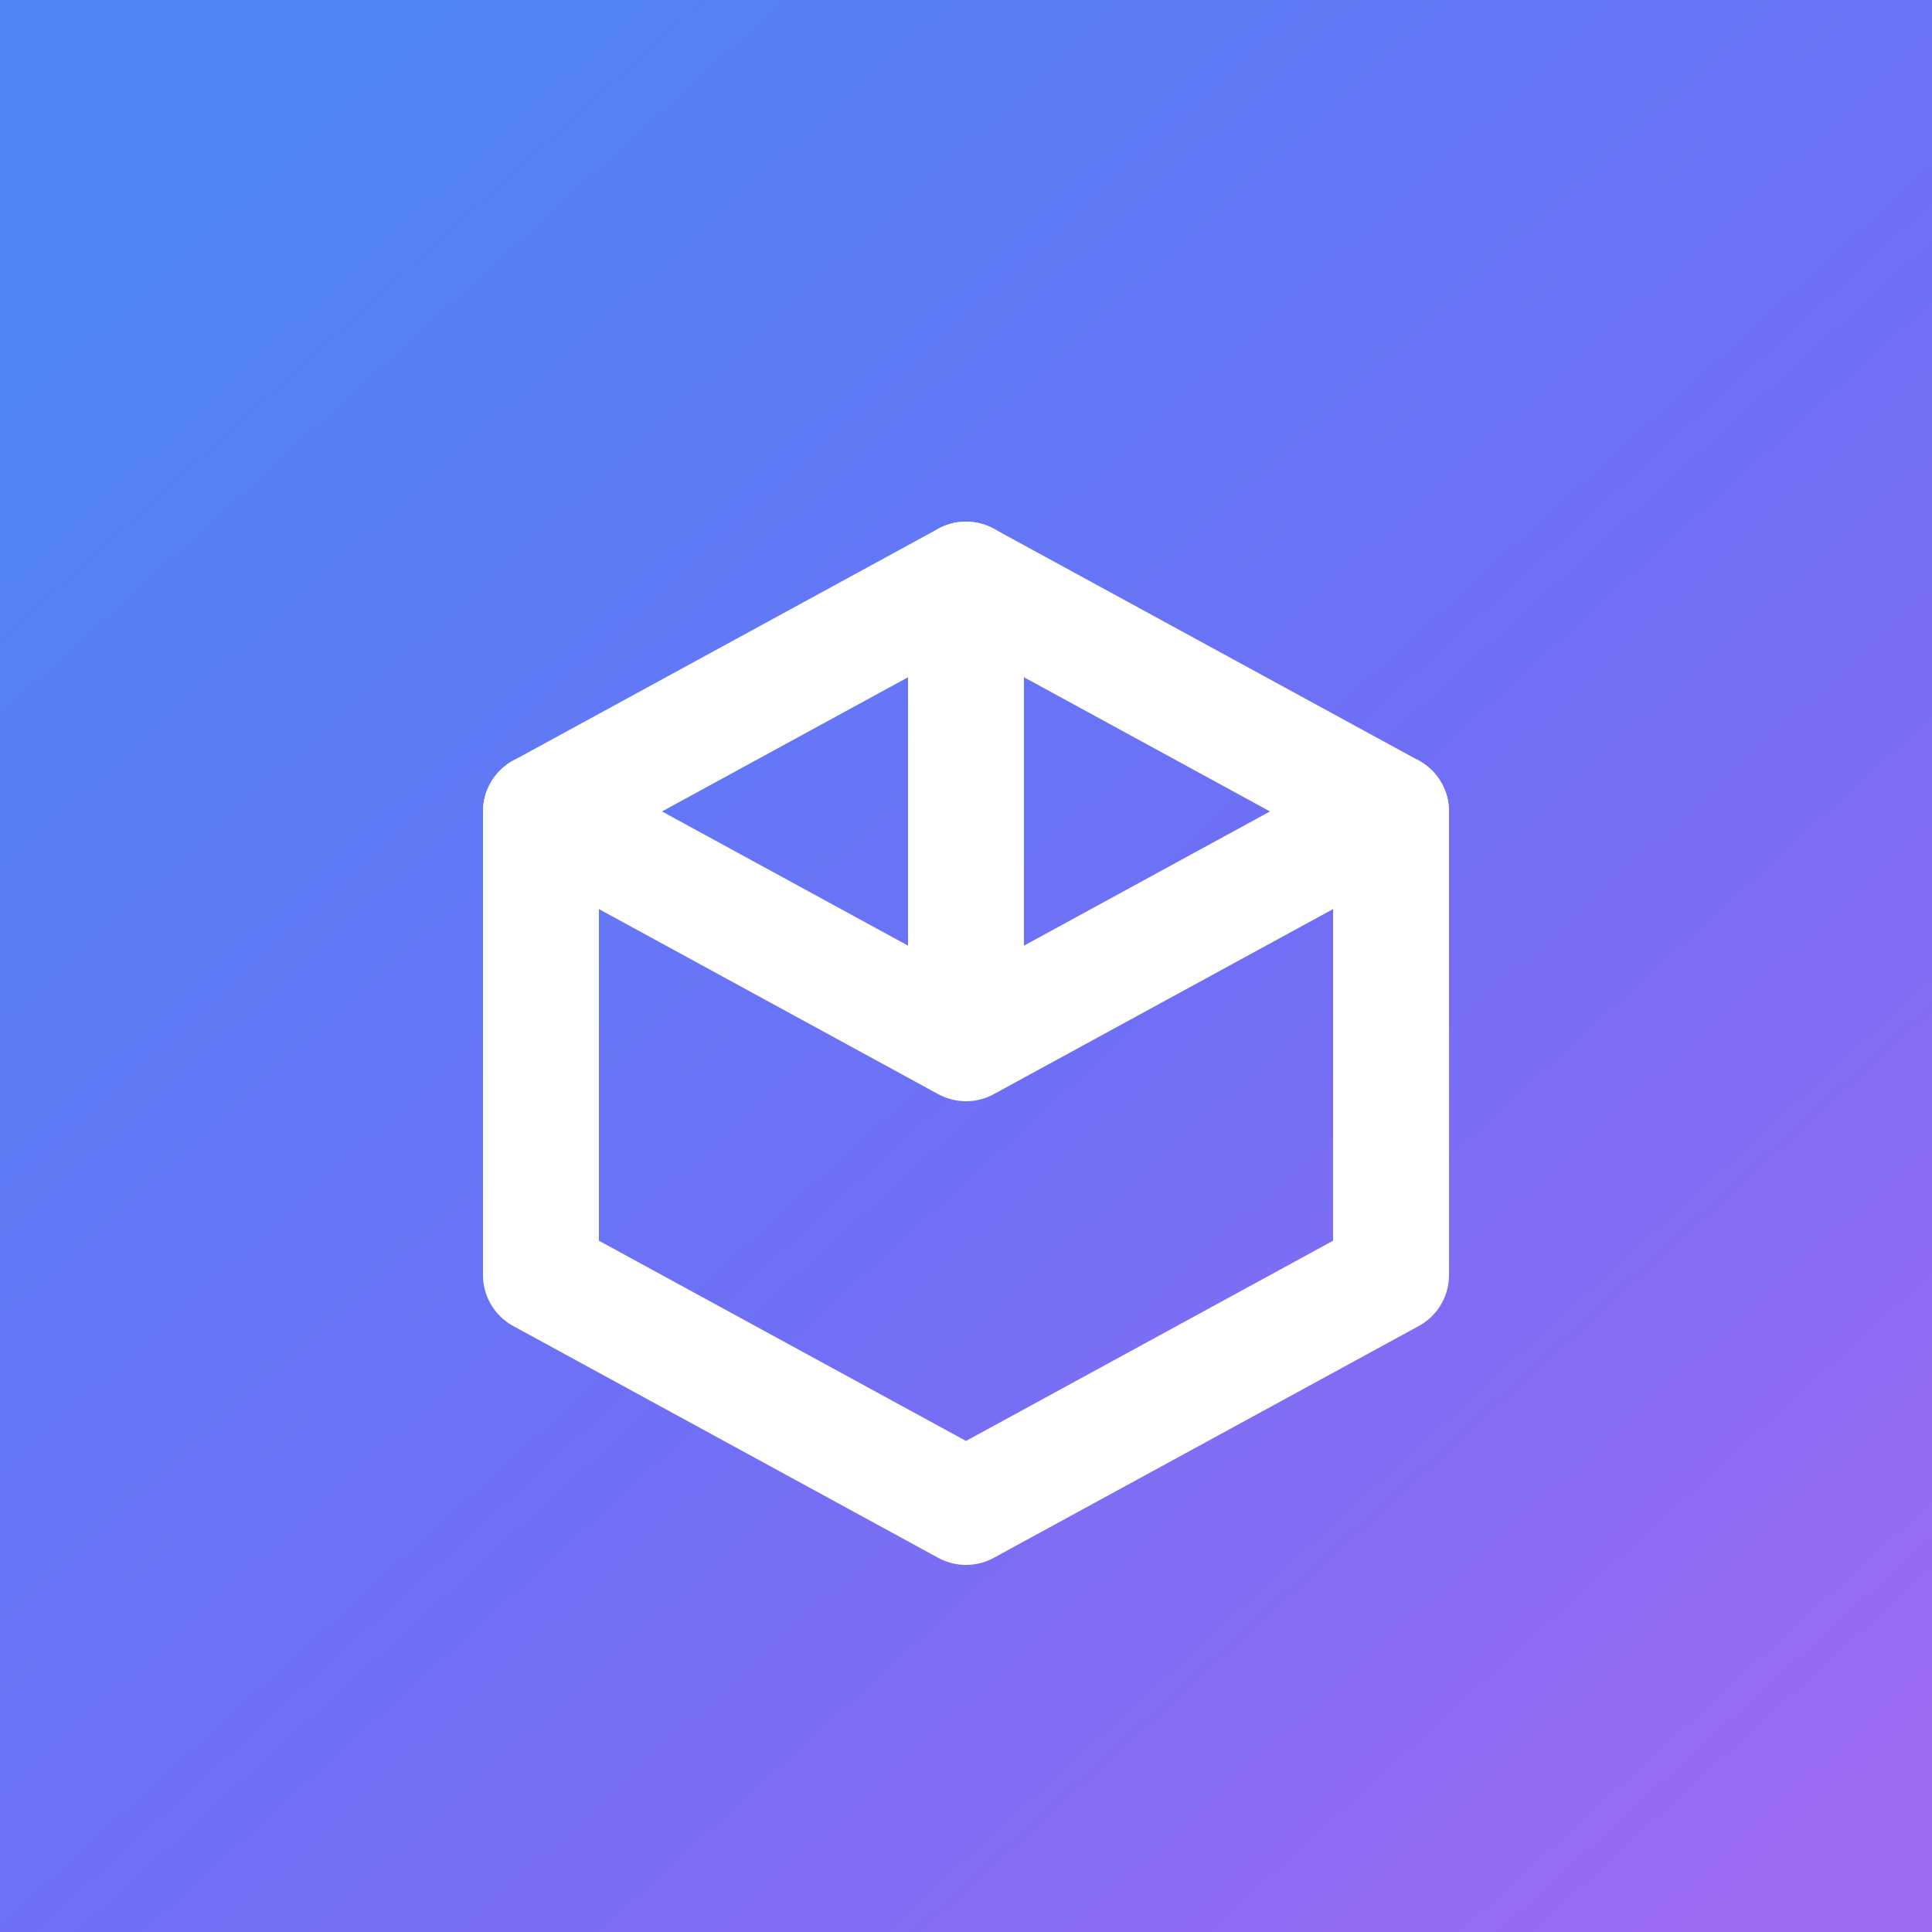
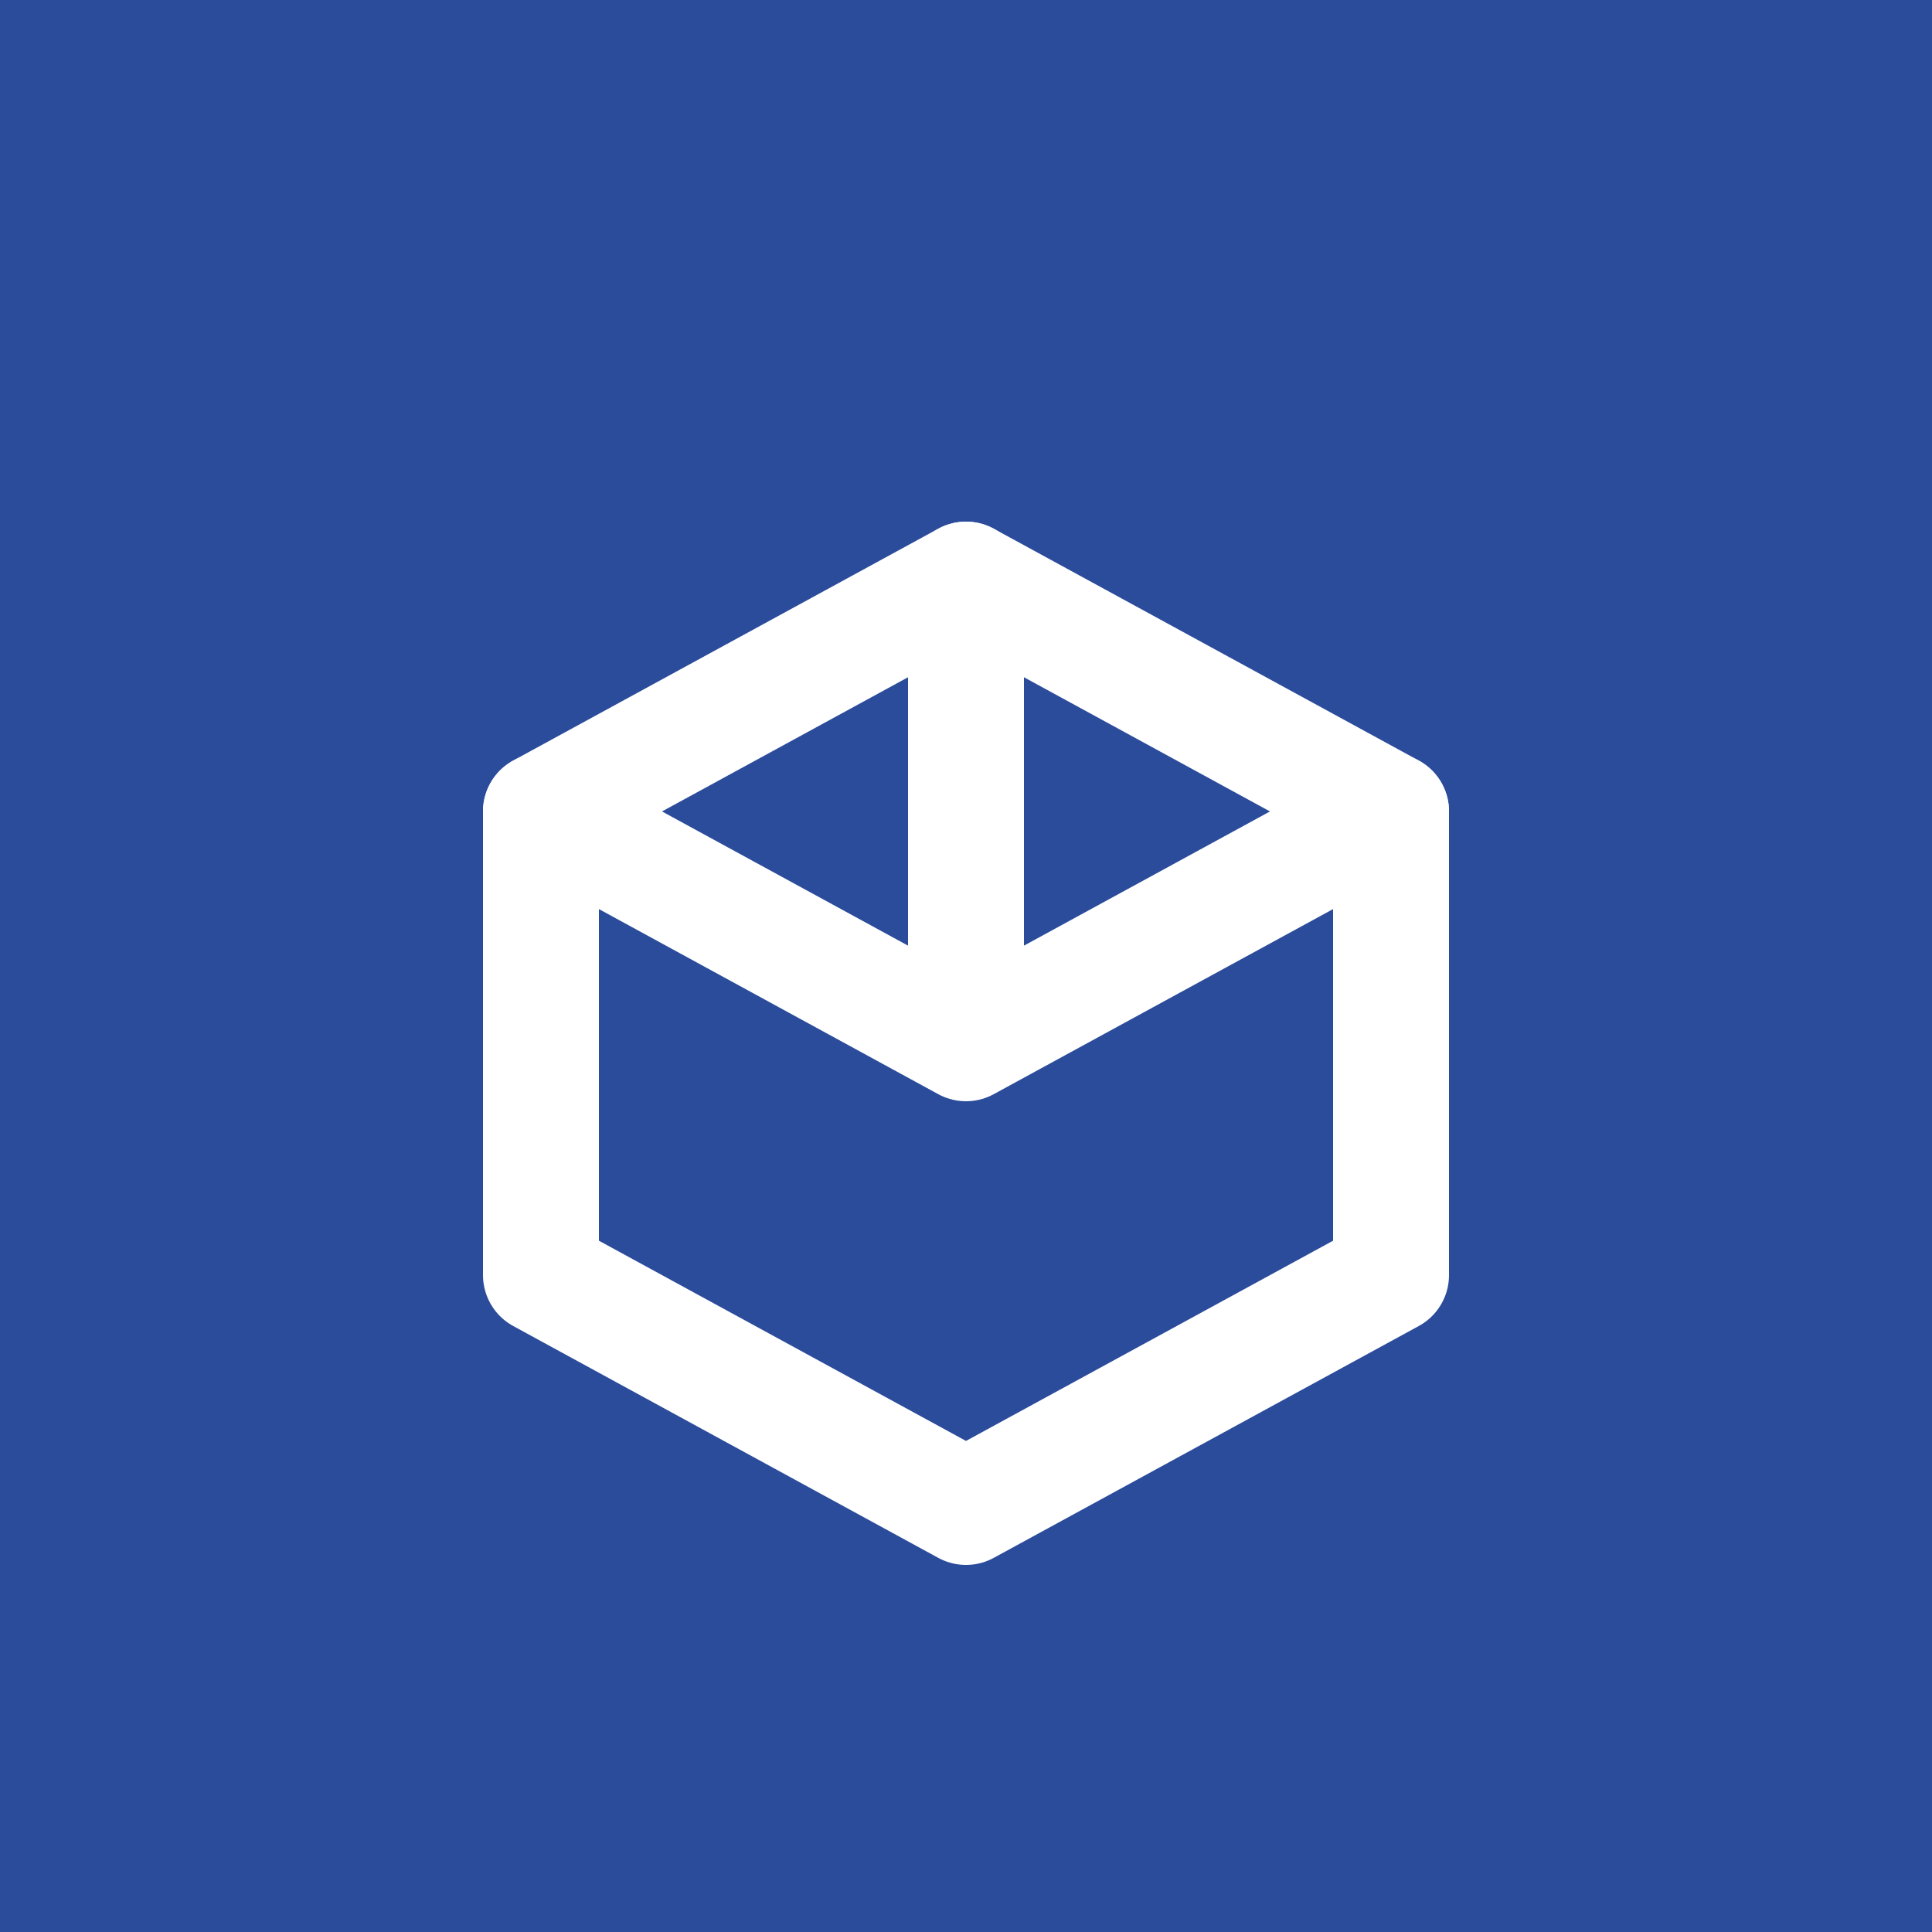
<svg xmlns="http://www.w3.org/2000/svg" width="180" height="180" viewBox="0 0 100 100" fill="none">
-   <defs>
-     <linearGradient id="bp-grad-apple" x1="10" y1="6" x2="92" y2="96" gradientUnits="userSpaceOnUse">
-       <stop stop-color="#4f86f7" />
-       <stop offset="0.55" stop-color="#6f6ff5" />
-       <stop offset="1" stop-color="#9b6bf2" />
-     </linearGradient>
-   </defs>
-   <rect x="0" y="0" width="100" height="100" fill="url(#bp-grad-apple)" />
+   <rect x="0" y="0" width="100" height="100" fill="#2B4C9B" />
  <g stroke="#ffffff" stroke-width="6" stroke-linejoin="round" stroke-linecap="round" fill="none">
    <path d="M50 30 L72 42 L72 66 L50 78 L28 66 L28 42 Z" />
    <path d="M50 30 L50 54 M50 54 L72 42 M50 54 L28 42" />
  </g>
</svg>
